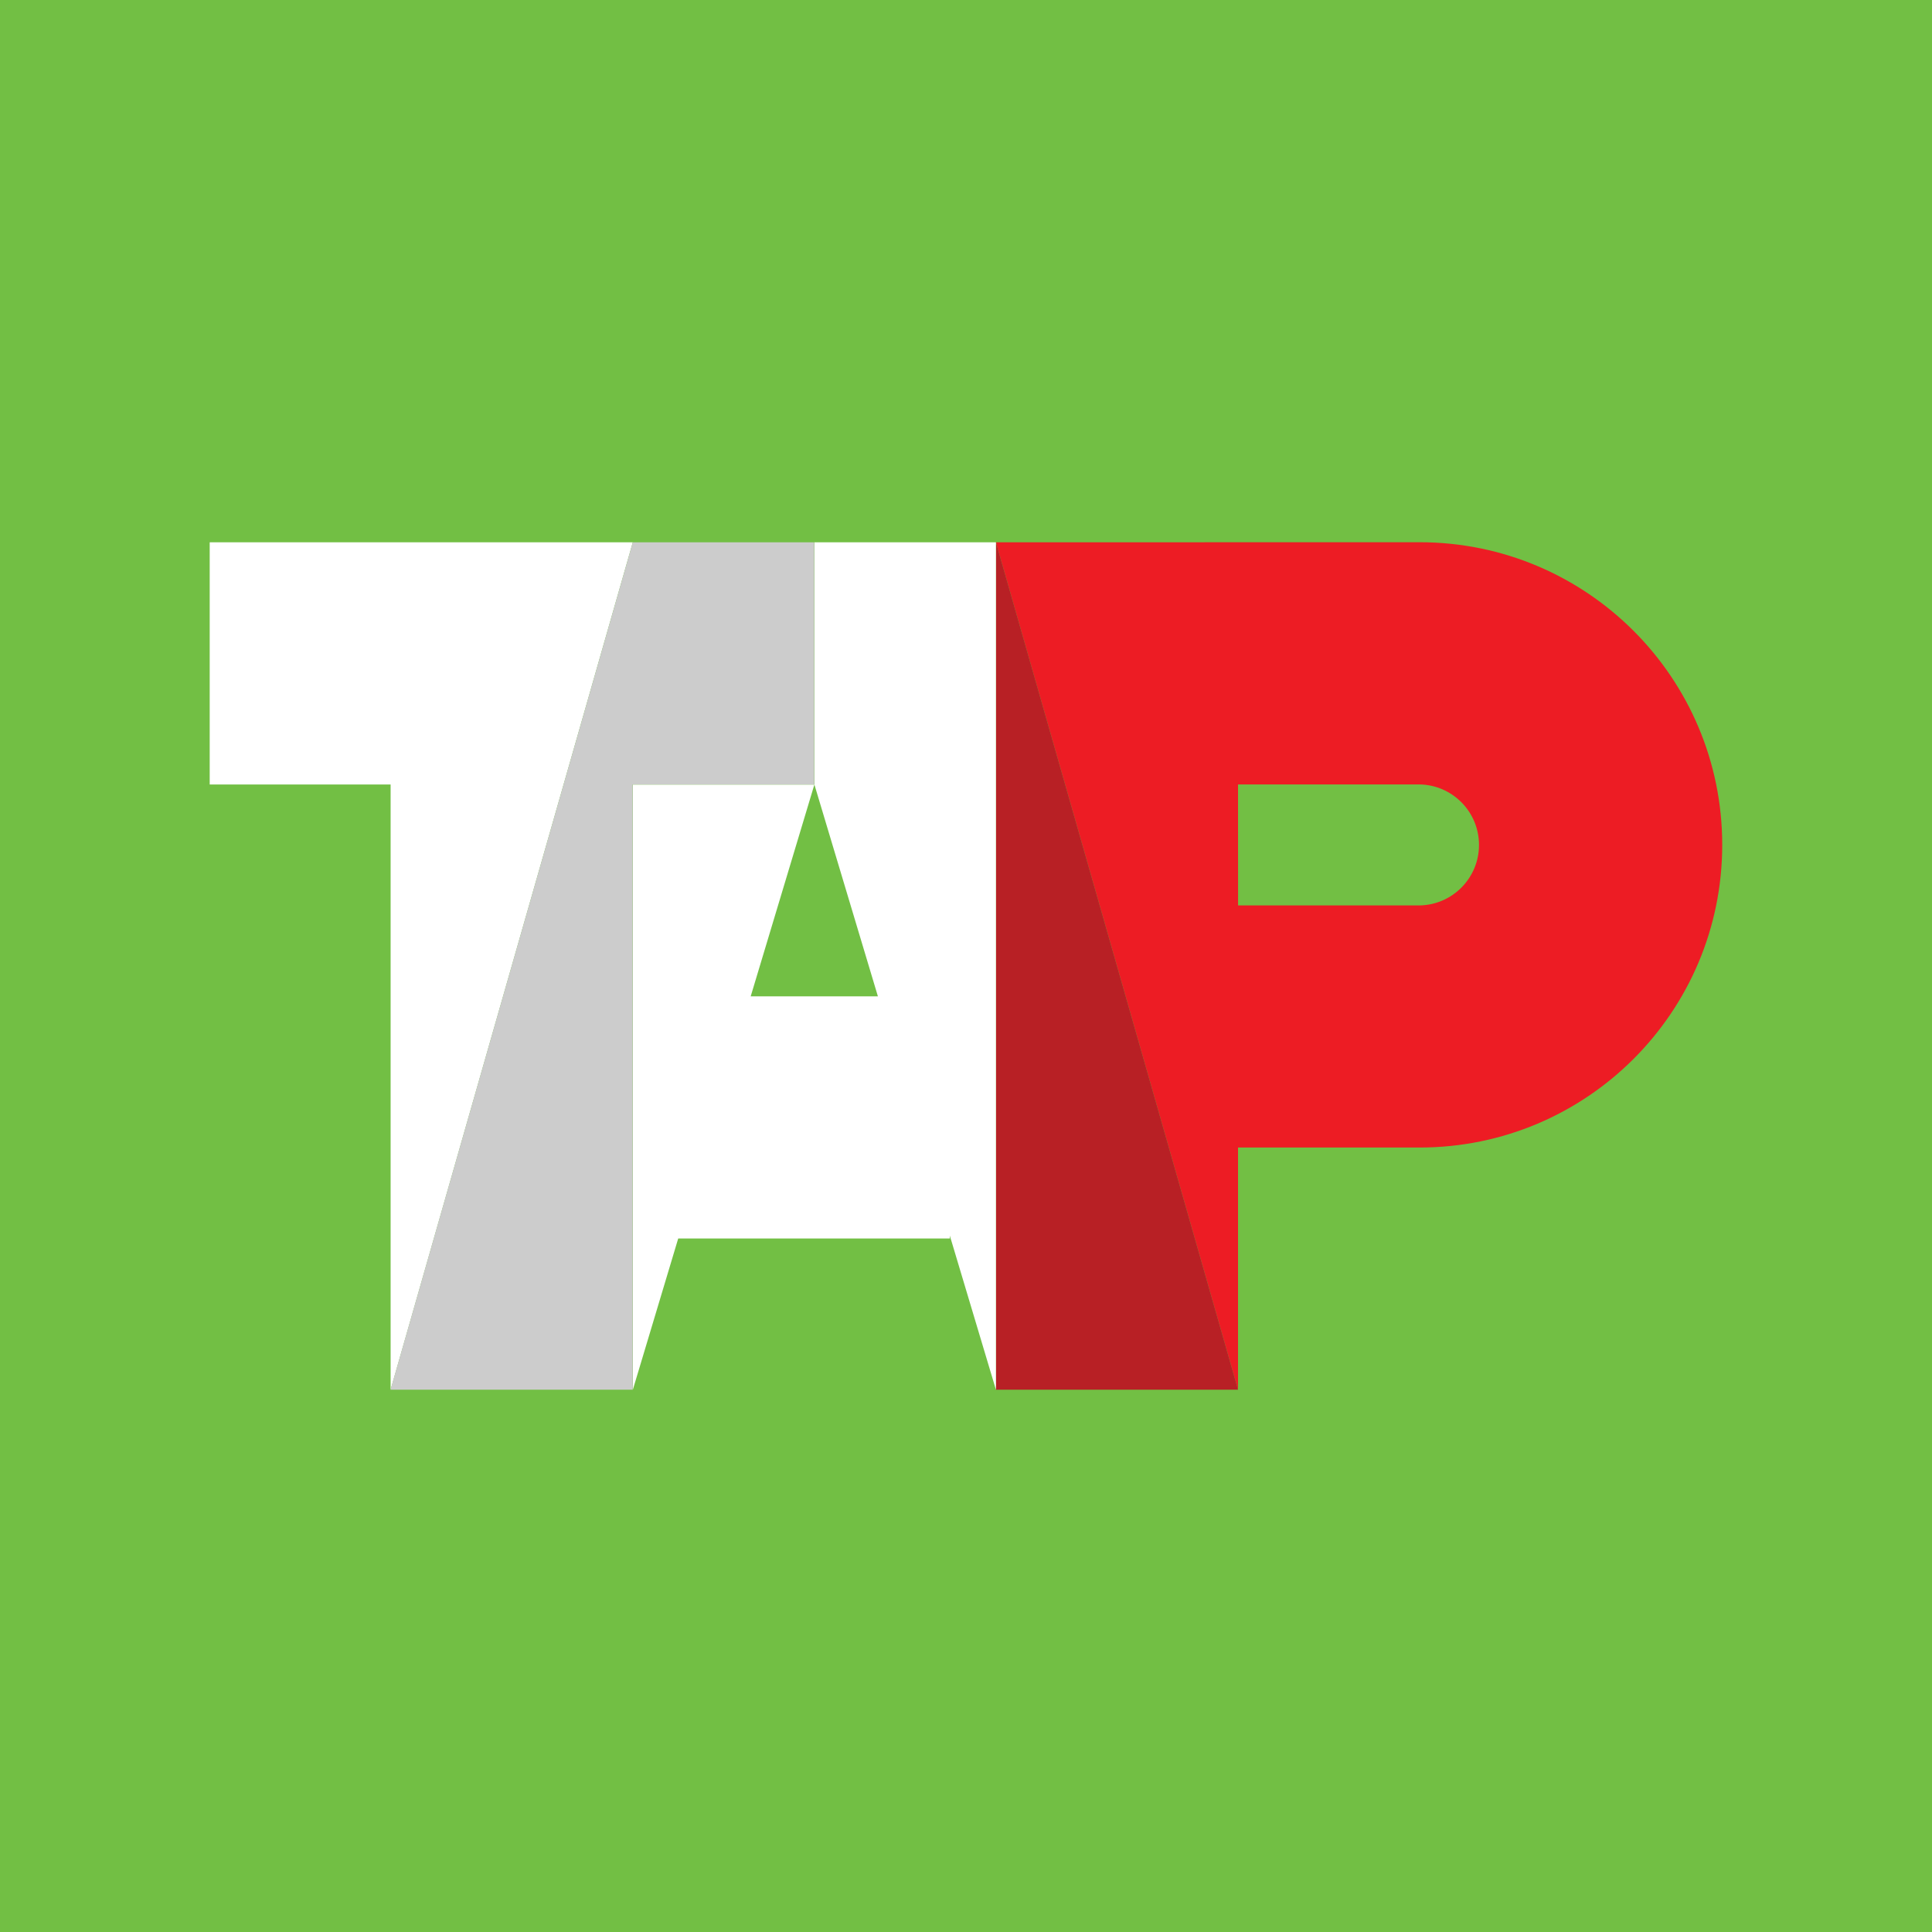
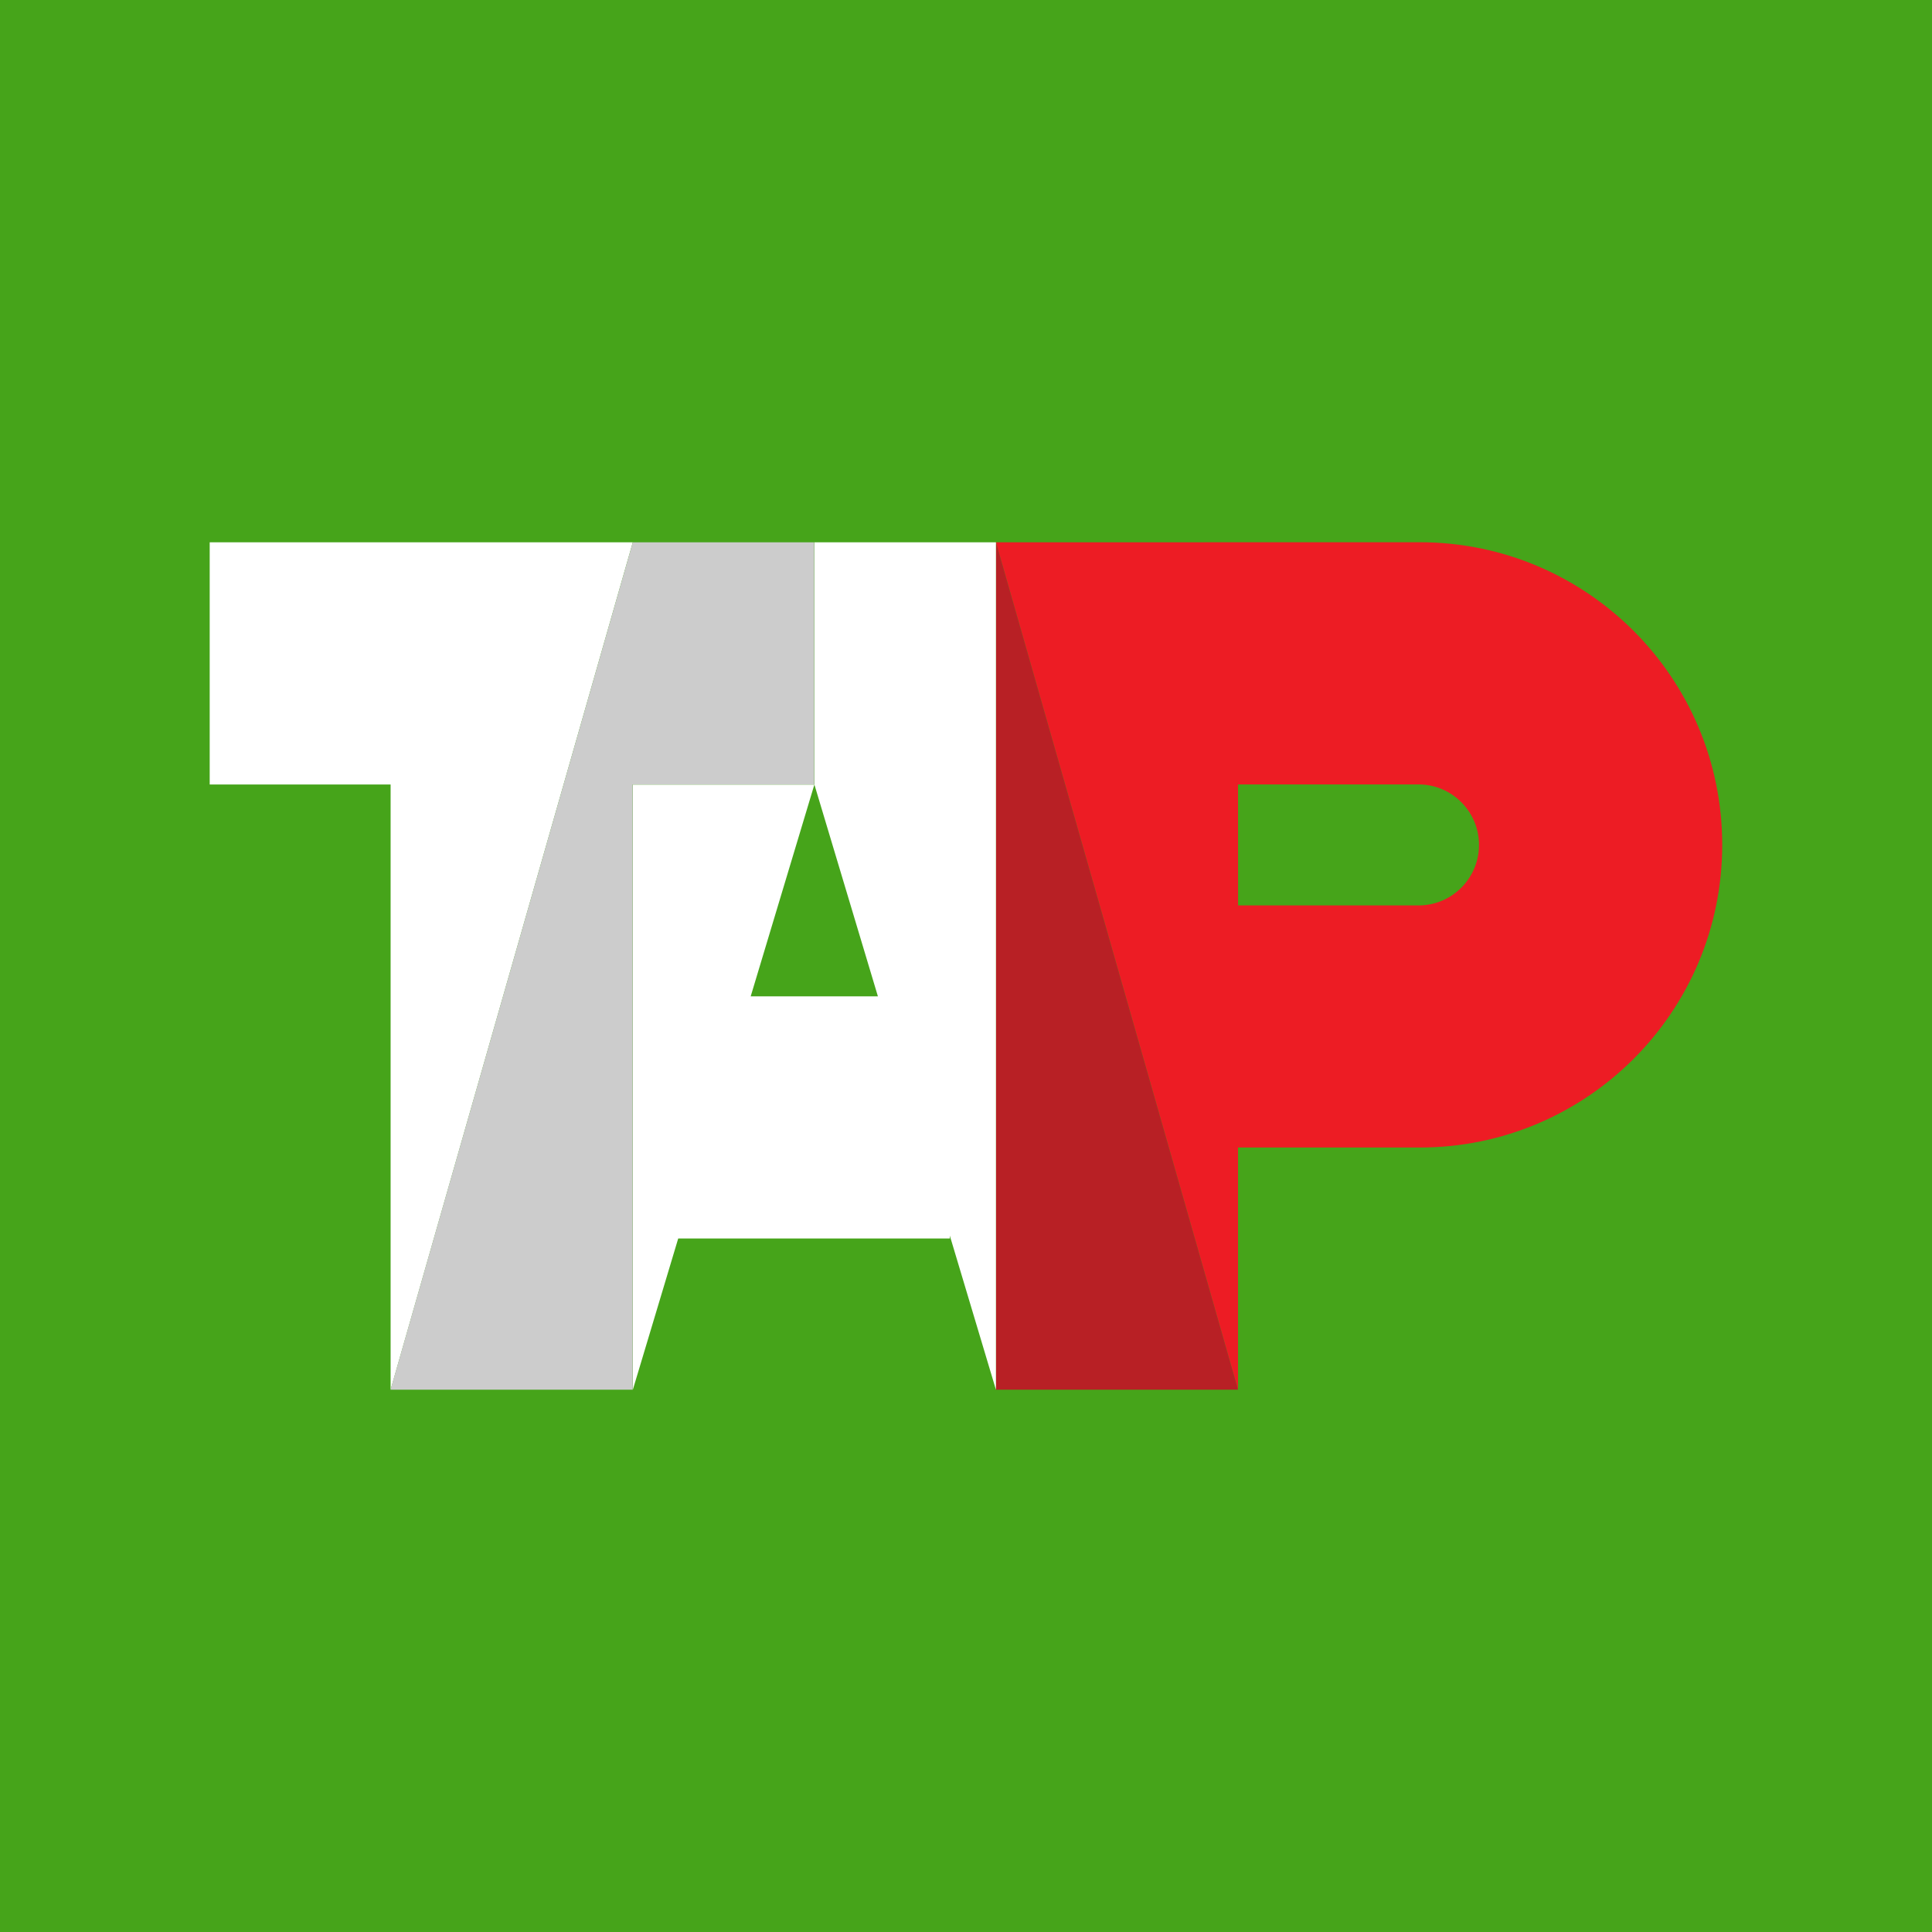
<svg xmlns="http://www.w3.org/2000/svg" viewBox="0 0 100 100">
-   <path fill="#72BF44" d="M0 0h100v100H0z" />
+   <path fill="#46A41A" d="M0 0h100v100H0z" />
  <path fill="#ed1c24" d="m51.55 28.07 12.53 43.86V59.396h9.397c8.652 0 15.665-7.013 15.665-15.665S82.13 28.066 73.477 28.066zm12.53 12.532h9.397a3.132 3.132 0 0 1 0 6.263h-9.394zm0 0" style="stroke-width:.783" />
  <path fill="#b82025" d="M51.55 28.07v43.86h12.53zm0 0" style="stroke-width:.783" />
  <path fill="#fff" d="M10.854 28.07v12.535h9.364v31.329l12.536-43.865Zm31.298 0v12.535L45.44 51.57h-6.584l3.296-10.96h-9.397v31.325l2.349-7.83h14.058v-.15l2.388 7.98V28.069Zm0 0" style="stroke-width:.783" />
  <path fill="#ccc" d="M32.754 28.07 20.215 71.93h12.533V40.603h9.395V28.069Zm0 0" style="stroke-width:.783" />
</svg>
